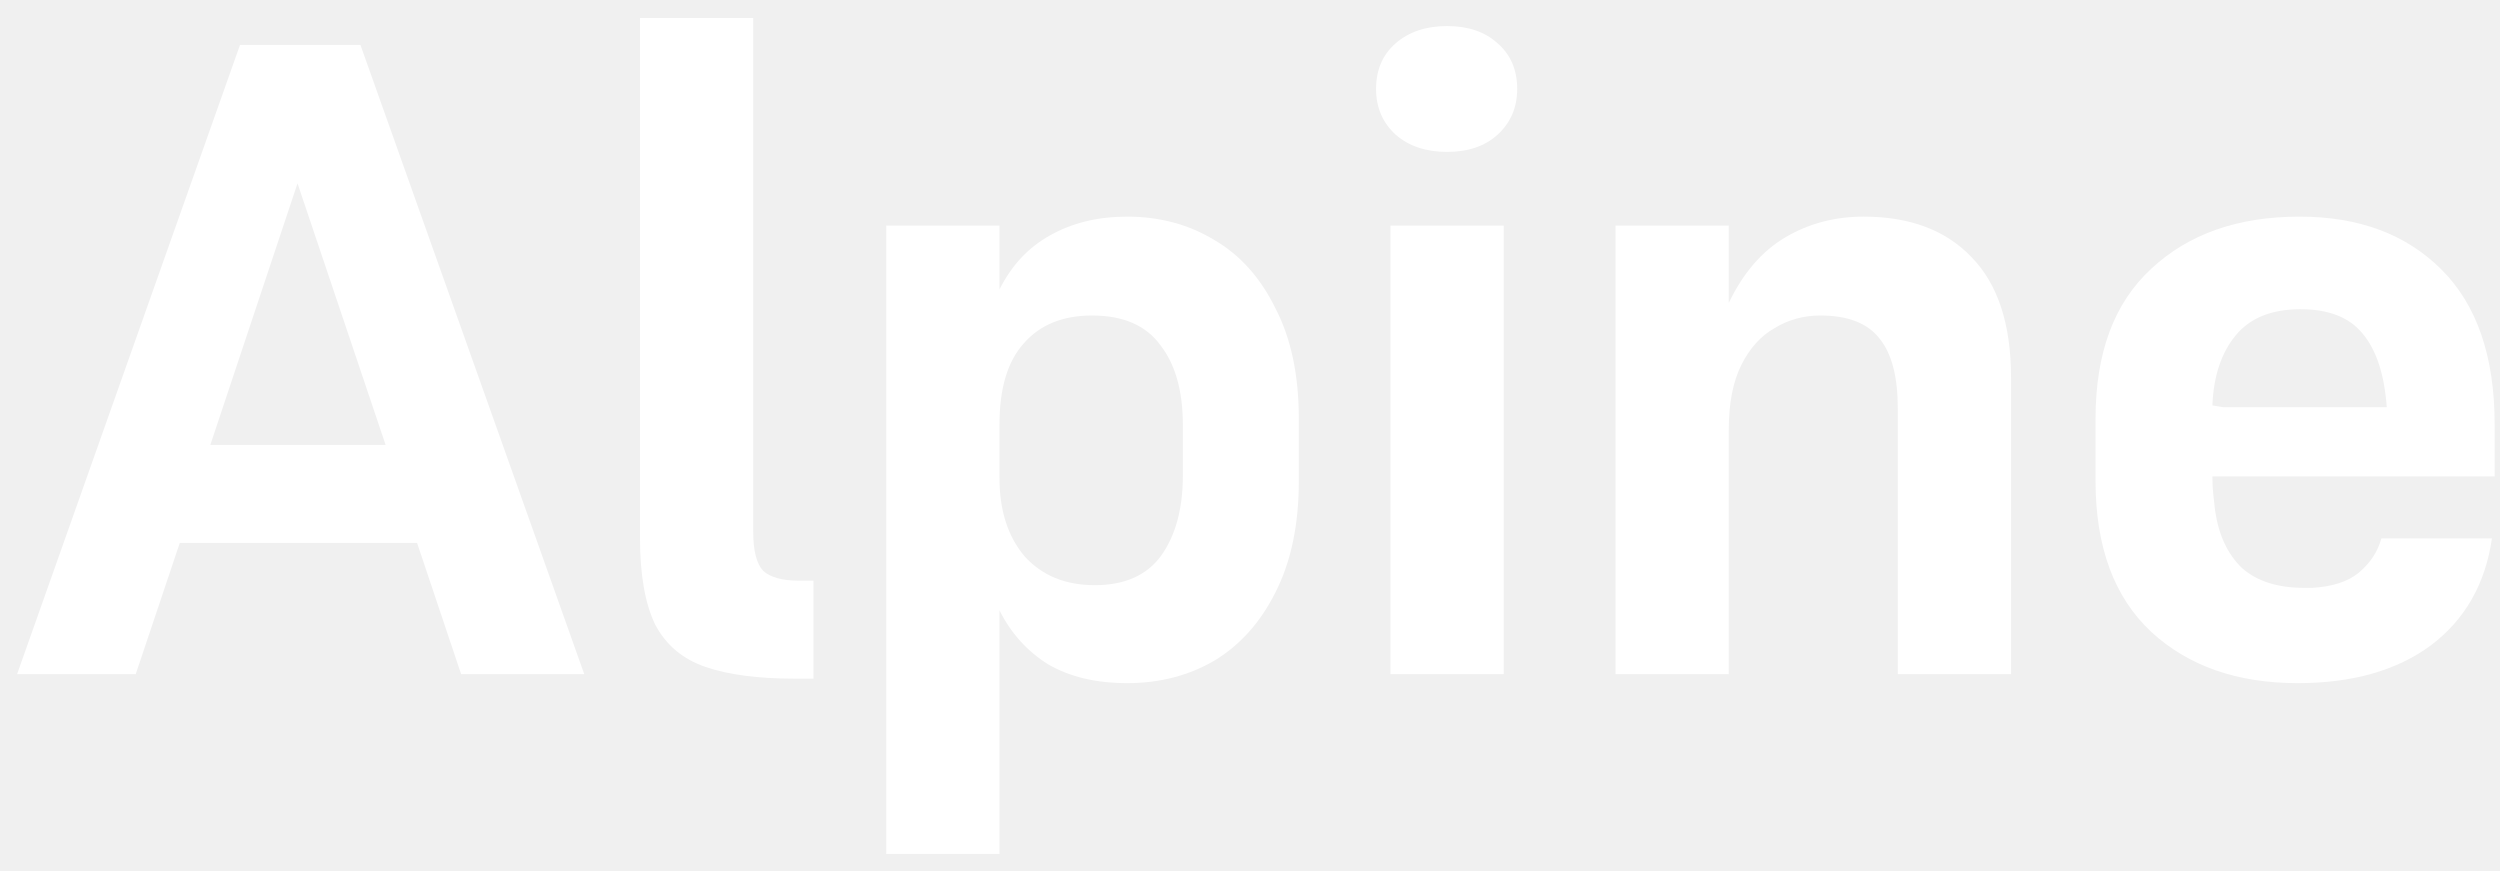
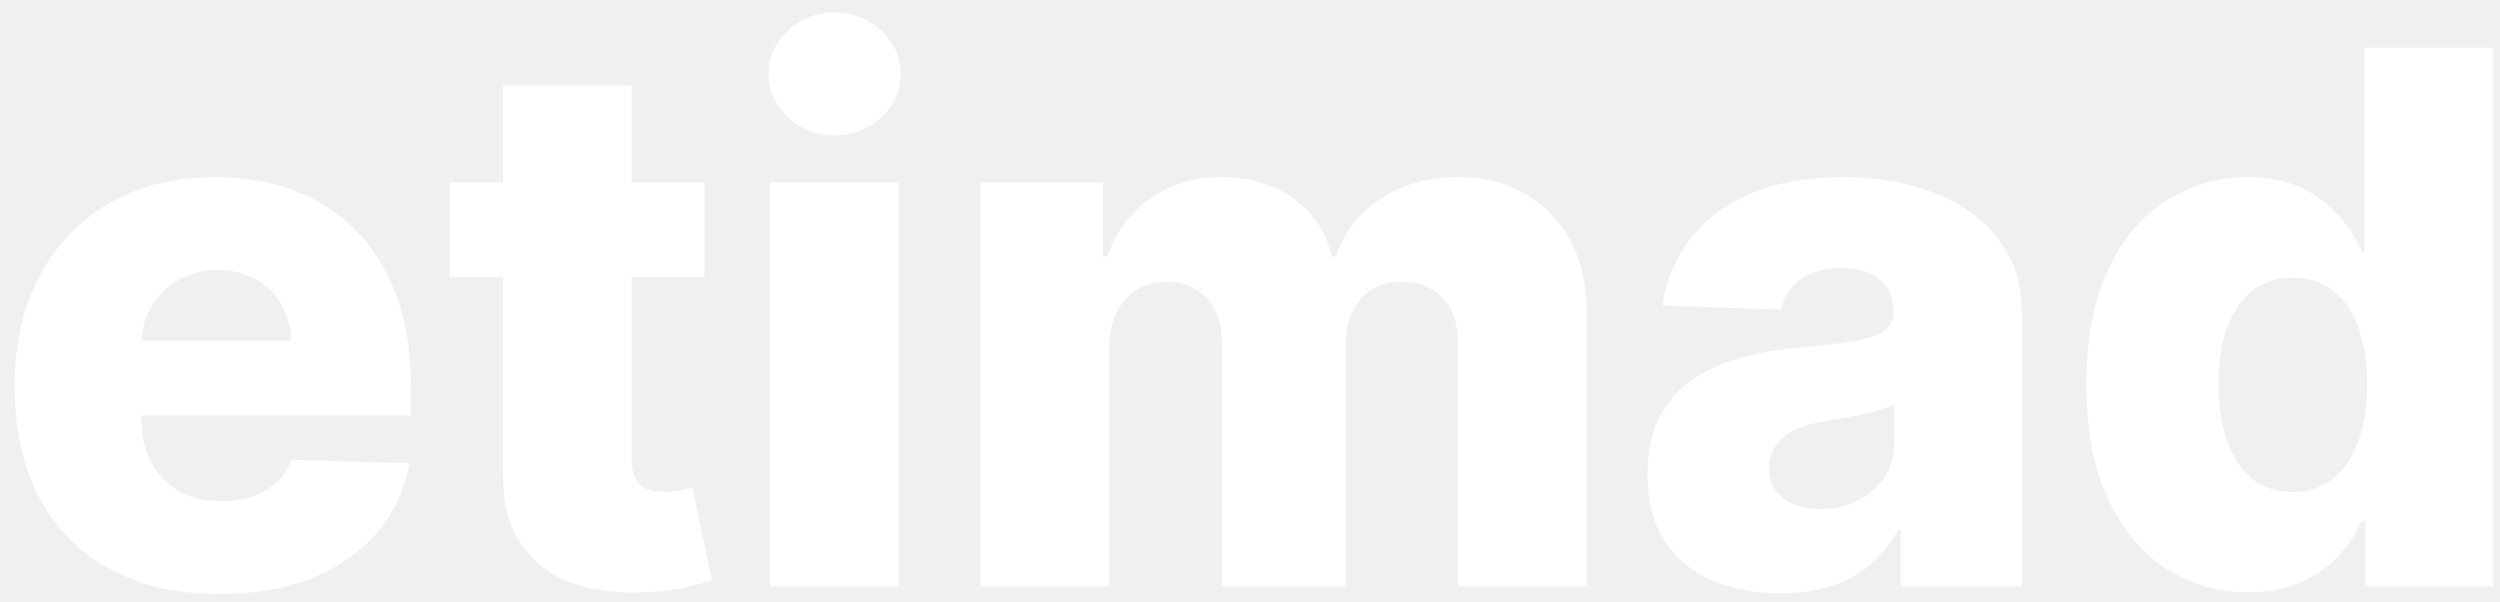
- <svg xmlns="http://www.w3.org/2000/svg" width="89" height="31" viewBox="0 0 89 31" fill="#FFFFFF">
-   <path d="M13.728 15.84L10.592 6.528L7.488 15.84H13.728ZM16.416 24L14.848 19.328H6.4L4.832 24H0.608L8.544 1.6H12.832L20.8 24H16.416Z" />
-   <path d="M26.815 18.944C26.815 19.605 26.932 20.064 27.167 20.32C27.423 20.555 27.85 20.672 28.447 20.672H28.959V24.16H28.287C26.986 24.16 25.93 24.021 25.119 23.744C24.308 23.467 23.711 22.965 23.327 22.24C22.964 21.493 22.783 20.459 22.783 19.136V0.64H26.815V18.944Z" />
-   <path d="M38.974 20.832C40.041 20.832 40.83 20.48 41.342 19.776C41.854 19.051 42.11 18.101 42.11 16.928V15.136C42.11 13.92 41.843 12.971 41.31 12.288C40.798 11.584 39.987 11.232 38.878 11.232C37.833 11.232 37.022 11.563 36.446 12.224C35.87 12.864 35.582 13.824 35.582 15.104V17.024C35.582 18.176 35.881 19.104 36.478 19.808C37.097 20.491 37.929 20.832 38.974 20.832ZM40.126 24.32C39.017 24.32 38.078 24.096 37.31 23.648C36.563 23.179 35.987 22.539 35.582 21.728V30.4H31.55V8.032H35.582V10.304C36.009 9.451 36.606 8.811 37.374 8.384C38.163 7.936 39.081 7.712 40.126 7.712C41.278 7.712 42.313 7.989 43.23 8.544C44.147 9.077 44.873 9.888 45.406 10.976C45.961 12.043 46.238 13.355 46.238 14.912V17.12C46.238 18.677 45.961 20 45.406 21.088C44.873 22.155 44.147 22.965 43.23 23.52C42.313 24.053 41.278 24.32 40.126 24.32Z" />
-   <path d="M51.516 5.408C50.769 5.408 50.161 5.205 49.692 4.8C49.223 4.373 48.988 3.829 48.988 3.168C48.988 2.485 49.223 1.941 49.692 1.536C50.161 1.131 50.769 0.928 51.516 0.928C52.263 0.928 52.86 1.131 53.308 1.536C53.777 1.941 54.012 2.485 54.012 3.168C54.012 3.829 53.777 4.373 53.308 4.8C52.86 5.205 52.263 5.408 51.516 5.408ZM49.5 24V8.032H53.532V24H49.5Z" />
-   <path d="M61.544 15.296V24H57.513V8.032H61.544V10.784C62.056 9.717 62.728 8.939 63.56 8.448C64.392 7.957 65.32 7.712 66.344 7.712C67.987 7.712 69.267 8.192 70.184 9.152C71.123 10.112 71.593 11.541 71.593 13.44V24H67.561V14.528C67.561 13.419 67.347 12.597 66.921 12.064C66.494 11.509 65.79 11.232 64.808 11.232C64.211 11.232 63.667 11.381 63.176 11.68C62.686 11.957 62.291 12.395 61.992 12.992C61.694 13.589 61.544 14.357 61.544 15.296Z" />
-   <path d="M88.713 19.168C88.478 20.789 87.753 22.059 86.537 22.976C85.321 23.872 83.742 24.32 81.801 24.32C79.646 24.32 77.907 23.712 76.585 22.496C75.262 21.259 74.601 19.467 74.601 17.12V14.912C74.601 12.565 75.262 10.784 76.585 9.568C77.907 8.331 79.667 7.712 81.865 7.712C83.977 7.712 85.662 8.341 86.921 9.6C88.179 10.859 88.809 12.693 88.809 15.104V16.96H78.761C78.761 17.195 78.771 17.408 78.793 17.6C78.814 17.792 78.835 17.984 78.857 18.176C78.985 19.051 79.305 19.733 79.817 20.224C80.35 20.693 81.086 20.928 82.025 20.928C82.067 20.928 82.11 20.928 82.153 20.928C82.217 20.928 82.27 20.928 82.313 20.928C83.038 20.885 83.593 20.704 83.977 20.384C84.382 20.043 84.649 19.637 84.777 19.168H88.713ZM78.761 14.432L79.145 14.496H84.969C84.883 13.323 84.595 12.448 84.105 11.872C83.635 11.296 82.899 11.008 81.897 11.008C80.873 11.008 80.105 11.317 79.593 11.936C79.081 12.555 78.803 13.387 78.761 14.432Z" />
+ <svg xmlns="http://www.w3.org/2000/svg" width="162" height="39" viewBox="0 0 162 39" fill="none">
+   <path d="M14.193 38.494C11.454 38.494 9.091 37.955 7.102 36.875C5.125 35.784 3.602 34.233 2.534 32.222C1.477 30.199 0.949 27.796 0.949 25.011C0.949 22.307 1.483 19.943 2.551 17.921C3.619 15.886 5.125 14.307 7.068 13.182C9.011 12.046 11.301 11.477 13.938 11.477C15.801 11.477 17.506 11.767 19.051 12.347C20.597 12.926 21.932 13.784 23.057 14.921C24.182 16.057 25.057 17.46 25.682 19.131C26.307 20.79 26.619 22.693 26.619 24.841V26.921H3.864V22.079H18.864C18.852 21.193 18.642 20.403 18.233 19.71C17.824 19.017 17.261 18.477 16.546 18.091C15.841 17.693 15.028 17.494 14.108 17.494C13.176 17.494 12.341 17.704 11.602 18.125C10.864 18.534 10.278 19.097 9.847 19.812C9.415 20.517 9.188 21.318 9.165 22.216V27.142C9.165 28.21 9.375 29.148 9.795 29.954C10.216 30.75 10.812 31.369 11.585 31.812C12.358 32.256 13.278 32.477 14.347 32.477C15.085 32.477 15.756 32.375 16.358 32.17C16.96 31.966 17.477 31.665 17.909 31.267C18.341 30.869 18.665 30.381 18.881 29.801L26.534 30.023C26.216 31.739 25.517 33.233 24.438 34.506C23.369 35.767 21.966 36.75 20.227 37.455C18.489 38.148 16.477 38.494 14.193 38.494ZM45.655 11.818V17.954H29.138V11.818H45.655ZM32.598 5.545H40.933V29.767C40.933 30.278 41.013 30.693 41.172 31.011C41.342 31.318 41.587 31.54 41.905 31.676C42.223 31.801 42.604 31.864 43.047 31.864C43.365 31.864 43.7 31.835 44.053 31.778C44.416 31.71 44.689 31.653 44.871 31.608L46.132 37.625C45.734 37.739 45.172 37.881 44.445 38.051C43.729 38.222 42.871 38.33 41.871 38.375C39.916 38.466 38.24 38.239 36.842 37.693C35.456 37.136 34.394 36.273 33.655 35.102C32.928 33.932 32.575 32.46 32.598 30.688V5.545ZM49.908 38V11.818H58.243V38H49.908ZM54.084 8.767C52.913 8.767 51.908 8.381 51.067 7.608C50.226 6.824 49.805 5.881 49.805 4.778C49.805 3.688 50.226 2.756 51.067 1.983C51.908 1.199 52.913 0.807 54.084 0.807C55.266 0.807 56.271 1.199 57.101 1.983C57.942 2.756 58.362 3.688 58.362 4.778C58.362 5.881 57.942 6.824 57.101 7.608C56.271 8.381 55.266 8.767 54.084 8.767ZM63.548 38V11.818H71.474V16.625H71.764C72.31 15.034 73.23 13.778 74.526 12.858C75.821 11.938 77.367 11.477 79.162 11.477C80.98 11.477 82.537 11.943 83.832 12.875C85.128 13.807 85.952 15.057 86.304 16.625H86.577C87.065 15.068 88.02 13.824 89.44 12.892C90.861 11.949 92.537 11.477 94.469 11.477C96.946 11.477 98.957 12.273 100.503 13.864C102.048 15.443 102.821 17.614 102.821 20.375V38H94.486V22.284C94.486 20.977 94.151 19.983 93.48 19.301C92.81 18.608 91.94 18.261 90.872 18.261C89.724 18.261 88.821 18.636 88.162 19.386C87.514 20.125 87.19 21.119 87.19 22.369V38H79.179V22.199C79.179 20.983 78.849 20.023 78.19 19.318C77.531 18.614 76.662 18.261 75.582 18.261C74.855 18.261 74.213 18.438 73.656 18.79C73.099 19.131 72.662 19.619 72.344 20.256C72.037 20.892 71.883 21.642 71.883 22.506V38H63.548ZM115.366 38.443C113.696 38.443 112.213 38.165 110.918 37.608C109.634 37.04 108.616 36.188 107.866 35.051C107.128 33.903 106.759 32.466 106.759 30.739C106.759 29.284 107.014 28.057 107.526 27.057C108.037 26.057 108.741 25.244 109.639 24.619C110.537 23.994 111.571 23.523 112.741 23.204C113.912 22.875 115.162 22.653 116.491 22.54C117.98 22.403 119.179 22.261 120.088 22.114C120.997 21.954 121.656 21.733 122.065 21.449C122.486 21.153 122.696 20.739 122.696 20.204V20.119C122.696 19.244 122.395 18.568 121.793 18.091C121.19 17.614 120.378 17.375 119.355 17.375C118.253 17.375 117.366 17.614 116.696 18.091C116.026 18.568 115.599 19.227 115.418 20.068L107.73 19.796C107.957 18.204 108.543 16.784 109.486 15.534C110.44 14.273 111.747 13.284 113.406 12.568C115.077 11.841 117.082 11.477 119.423 11.477C121.094 11.477 122.634 11.676 124.043 12.074C125.452 12.46 126.679 13.028 127.724 13.778C128.77 14.517 129.577 15.426 130.145 16.506C130.724 17.585 131.014 18.818 131.014 20.204V38H123.173V34.352H122.969C122.503 35.239 121.906 35.989 121.179 36.602C120.463 37.216 119.616 37.676 118.639 37.983C117.673 38.29 116.582 38.443 115.366 38.443ZM117.94 32.989C118.838 32.989 119.645 32.807 120.361 32.443C121.088 32.08 121.668 31.579 122.099 30.943C122.531 30.296 122.747 29.546 122.747 28.693V26.204C122.509 26.329 122.219 26.443 121.878 26.546C121.548 26.648 121.185 26.744 120.787 26.835C120.389 26.926 119.98 27.006 119.56 27.074C119.139 27.142 118.736 27.204 118.349 27.261C117.565 27.386 116.895 27.579 116.338 27.841C115.793 28.102 115.372 28.443 115.077 28.864C114.793 29.273 114.651 29.761 114.651 30.329C114.651 31.193 114.957 31.852 115.571 32.307C116.196 32.761 116.986 32.989 117.94 32.989ZM145.673 38.375C143.741 38.375 141.986 37.875 140.406 36.875C138.827 35.875 137.565 34.375 136.622 32.375C135.679 30.375 135.207 27.892 135.207 24.926C135.207 21.847 135.696 19.312 136.673 17.324C137.651 15.335 138.929 13.864 140.509 12.909C142.099 11.954 143.81 11.477 145.639 11.477C147.014 11.477 148.19 11.716 149.168 12.193C150.145 12.659 150.952 13.261 151.588 14C152.224 14.739 152.707 15.506 153.037 16.301H153.207V3.091H161.543V38H153.293V33.756H153.037C152.685 34.562 152.185 35.318 151.537 36.023C150.889 36.727 150.077 37.295 149.099 37.727C148.134 38.159 146.991 38.375 145.673 38.375ZM148.571 31.881C149.582 31.881 150.446 31.597 151.162 31.028C151.878 30.449 152.429 29.636 152.815 28.591C153.202 27.546 153.395 26.318 153.395 24.909C153.395 23.477 153.202 22.244 152.815 21.21C152.44 20.176 151.889 19.381 151.162 18.824C150.446 18.267 149.582 17.989 148.571 17.989C147.537 17.989 146.662 18.273 145.946 18.841C145.23 19.409 144.685 20.21 144.31 21.244C143.946 22.278 143.764 23.5 143.764 24.909C143.764 26.318 143.952 27.546 144.327 28.591C144.702 29.636 145.241 30.449 145.946 31.028C146.662 31.597 147.537 31.881 148.571 31.881Z" fill="white" />
</svg>
